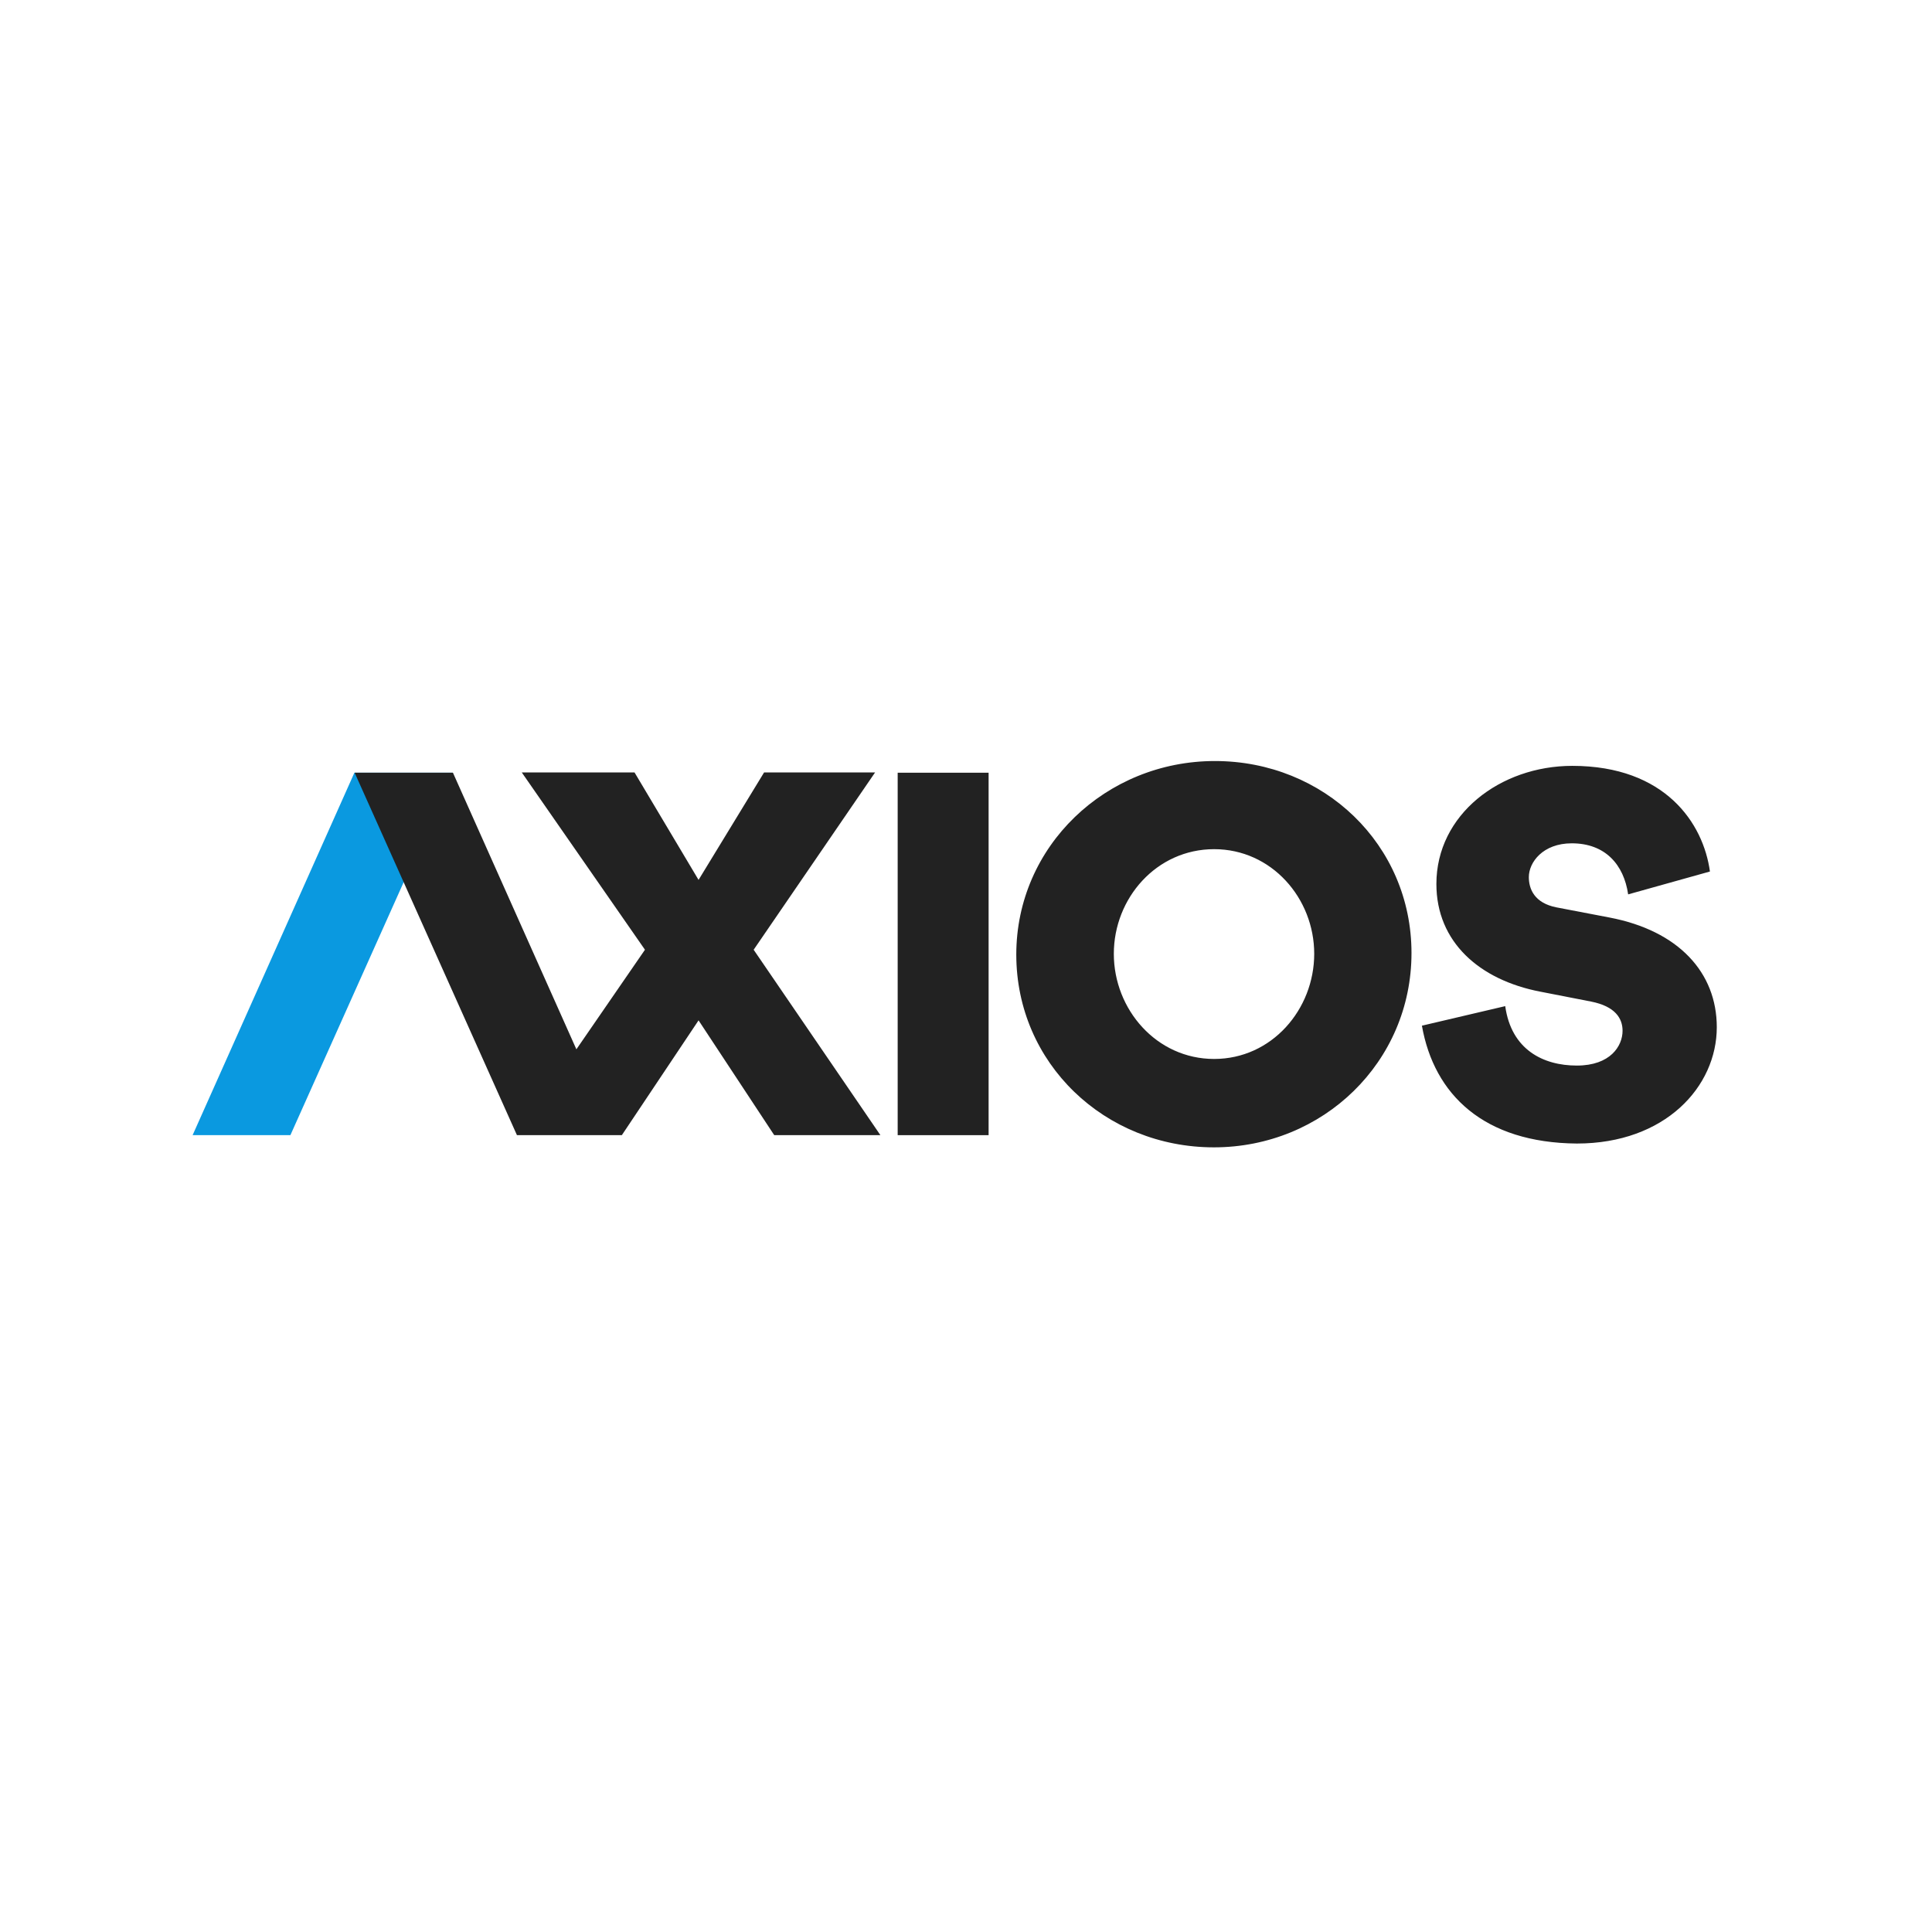
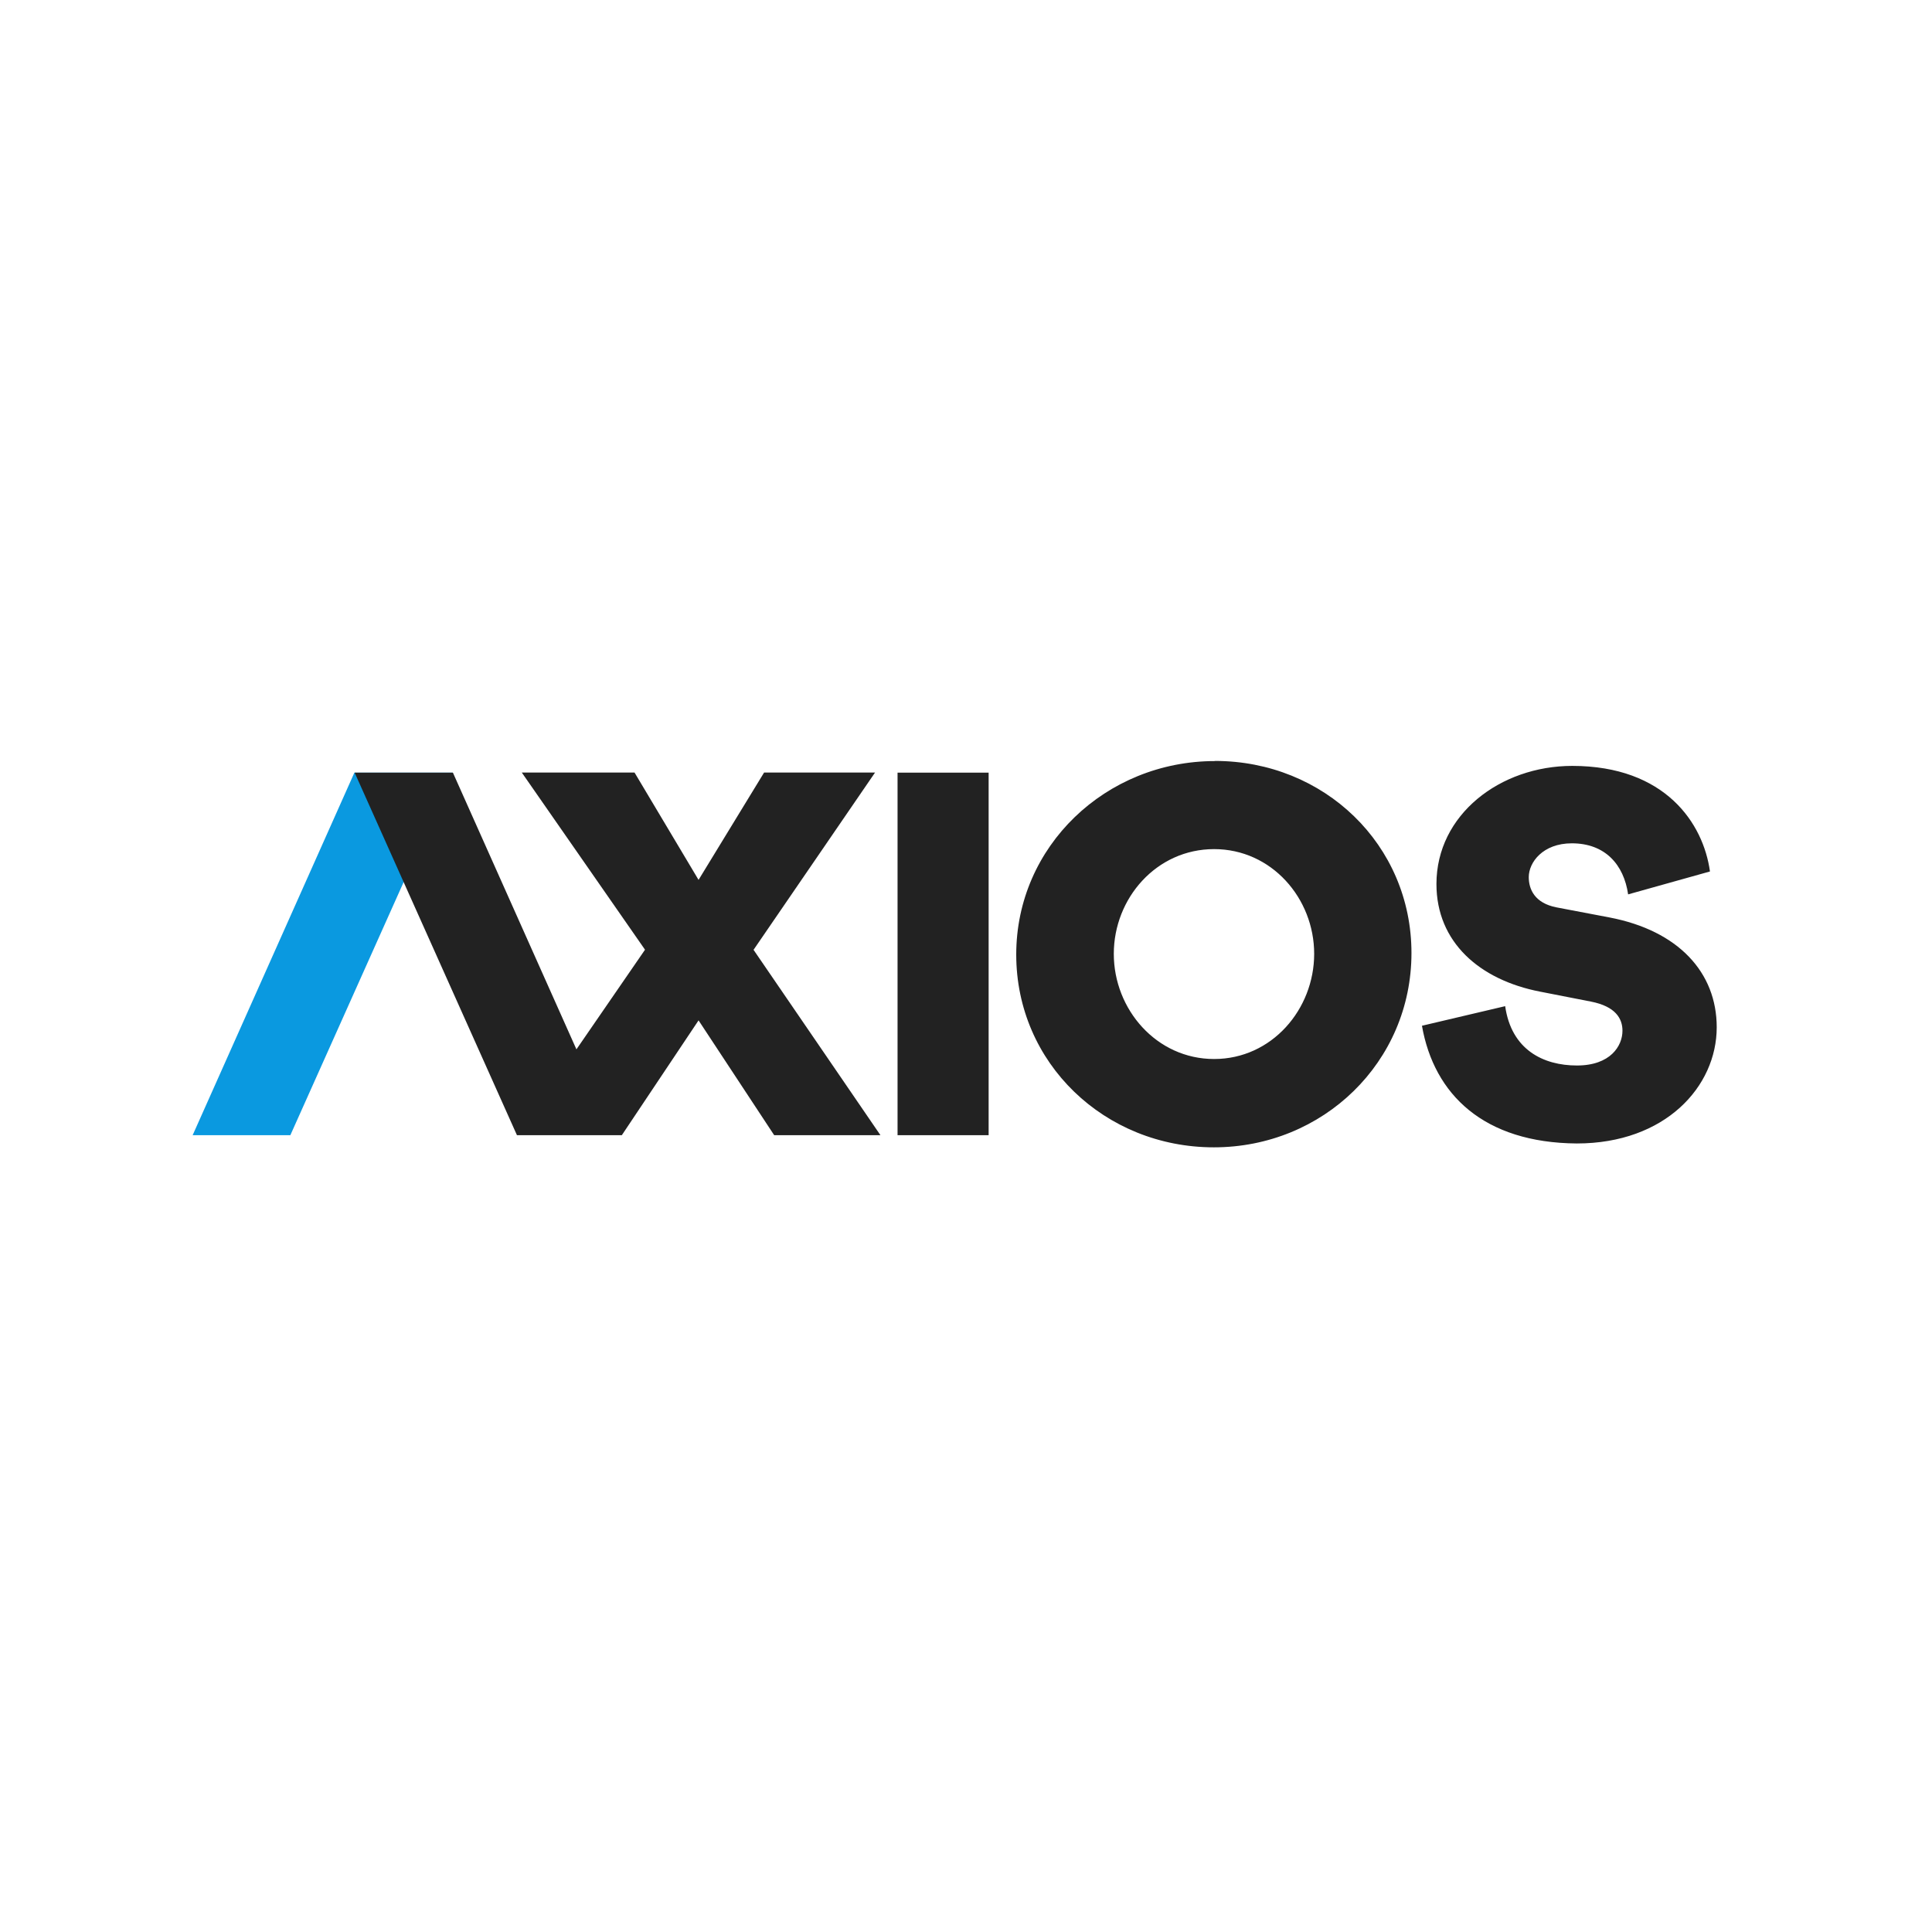
- <svg xmlns="http://www.w3.org/2000/svg" width="140" height="140" viewBox="0 0 140 140" fill="none">
-   <path d="M65.049 82.258H71.638V55.994H65.049V82.258Z" fill="#222222" />
-   <path d="M87.982 76.736C92.159 76.736 95.233 73.147 95.233 69.117C95.233 65.086 92.141 61.534 87.982 61.534C83.804 61.534 80.712 65.086 80.712 69.117C80.712 73.147 83.804 76.736 87.982 76.736ZM88.037 55.147C95.933 55.147 102.282 61.203 102.282 69.061C102.282 76.957 95.877 83.141 87.963 83.141C80.049 83.141 73.644 77.049 73.644 69.172C73.644 61.313 80.141 55.147 88.037 55.147ZM103.037 74.325L109.074 72.908C109.515 76.074 111.834 77.215 114.264 77.215C116.693 77.215 117.577 75.798 117.577 74.693C117.577 73.81 117.061 72.926 115.294 72.577L111.613 71.859C107.215 71.012 104.086 68.27 104.086 64.055C104.086 59.031 108.706 55.497 113.933 55.497C120.669 55.497 123.429 59.656 123.908 63.153L117.982 64.81C117.669 62.656 116.325 61.11 113.896 61.11C111.798 61.11 110.785 62.491 110.785 63.558C110.785 64.442 111.209 65.436 112.773 65.749L116.62 66.485C121.644 67.442 124.405 70.478 124.405 74.436C124.405 78.742 120.669 82.865 114.264 82.865C107.528 82.81 103.92 79.331 103.037 74.325Z" fill="#222222" />
-   <path d="M21.043 82.258H13.957L25.681 55.994H32.804L21.043 82.258Z" fill="#0A99E0" />
-   <path d="M54.613 68.822L63.411 55.975H55.368L50.62 63.761L45.981 55.975H37.81L46.736 68.822L41.767 76.037L32.822 55.994H25.699L37.46 82.258H45.061L50.62 73.939L56.104 82.258H63.797L54.613 68.822Z" fill="#222222" />
+ <svg xmlns="http://www.w3.org/2000/svg" fill="none" viewBox="0 0 140 140">
+   <path fill="#222" d="M65.05 82.26h6.59V55.99h-6.6v26.27ZM87.98 76.74c4.18 0 7.25-3.6 7.25-7.62 0-4.03-3.09-7.59-7.25-7.59-4.18 0-7.27 3.56-7.27 7.59 0 4.03 3.1 7.62 7.27 7.62Zm.06-21.6c7.9 0 14.24 6.06 14.24 13.92 0 7.9-6.4 14.08-14.32 14.08-7.91 0-14.32-6.1-14.32-13.97 0-7.86 6.5-14.02 14.4-14.02Zm15 19.19 6.03-1.42c.45 3.16 2.76 4.3 5.2 4.3 2.42 0 3.3-1.41 3.3-2.52 0-.88-.5-1.76-2.28-2.11l-3.68-.72c-4.4-.85-7.52-3.59-7.52-7.8 0-5.03 4.62-8.56 9.84-8.56 6.74 0 9.5 4.16 9.98 7.65l-5.93 1.66c-.31-2.15-1.66-3.7-4.08-3.7-2.1 0-3.12 1.38-3.12 2.45 0 .88.43 1.88 2 2.19l3.84.73c5.02.96 7.78 4 7.78 7.96 0 4.3-3.73 8.42-10.14 8.42-6.73-.05-10.34-3.53-11.22-8.53Z" />
+   <path fill="#0A99E0" d="M21.04 82.26h-7.08l11.72-26.27h7.12L21.04 82.26Z" />
+   <path fill="#222" d="m54.61 68.82 8.8-12.84h-8.04l-4.75 7.78-4.64-7.78h-8.17l8.93 12.84-4.97 7.22-8.95-20.05H25.7l11.76 26.27h7.6l5.56-8.32 5.48 8.32h7.7L54.6 68.82Z" />
</svg>
